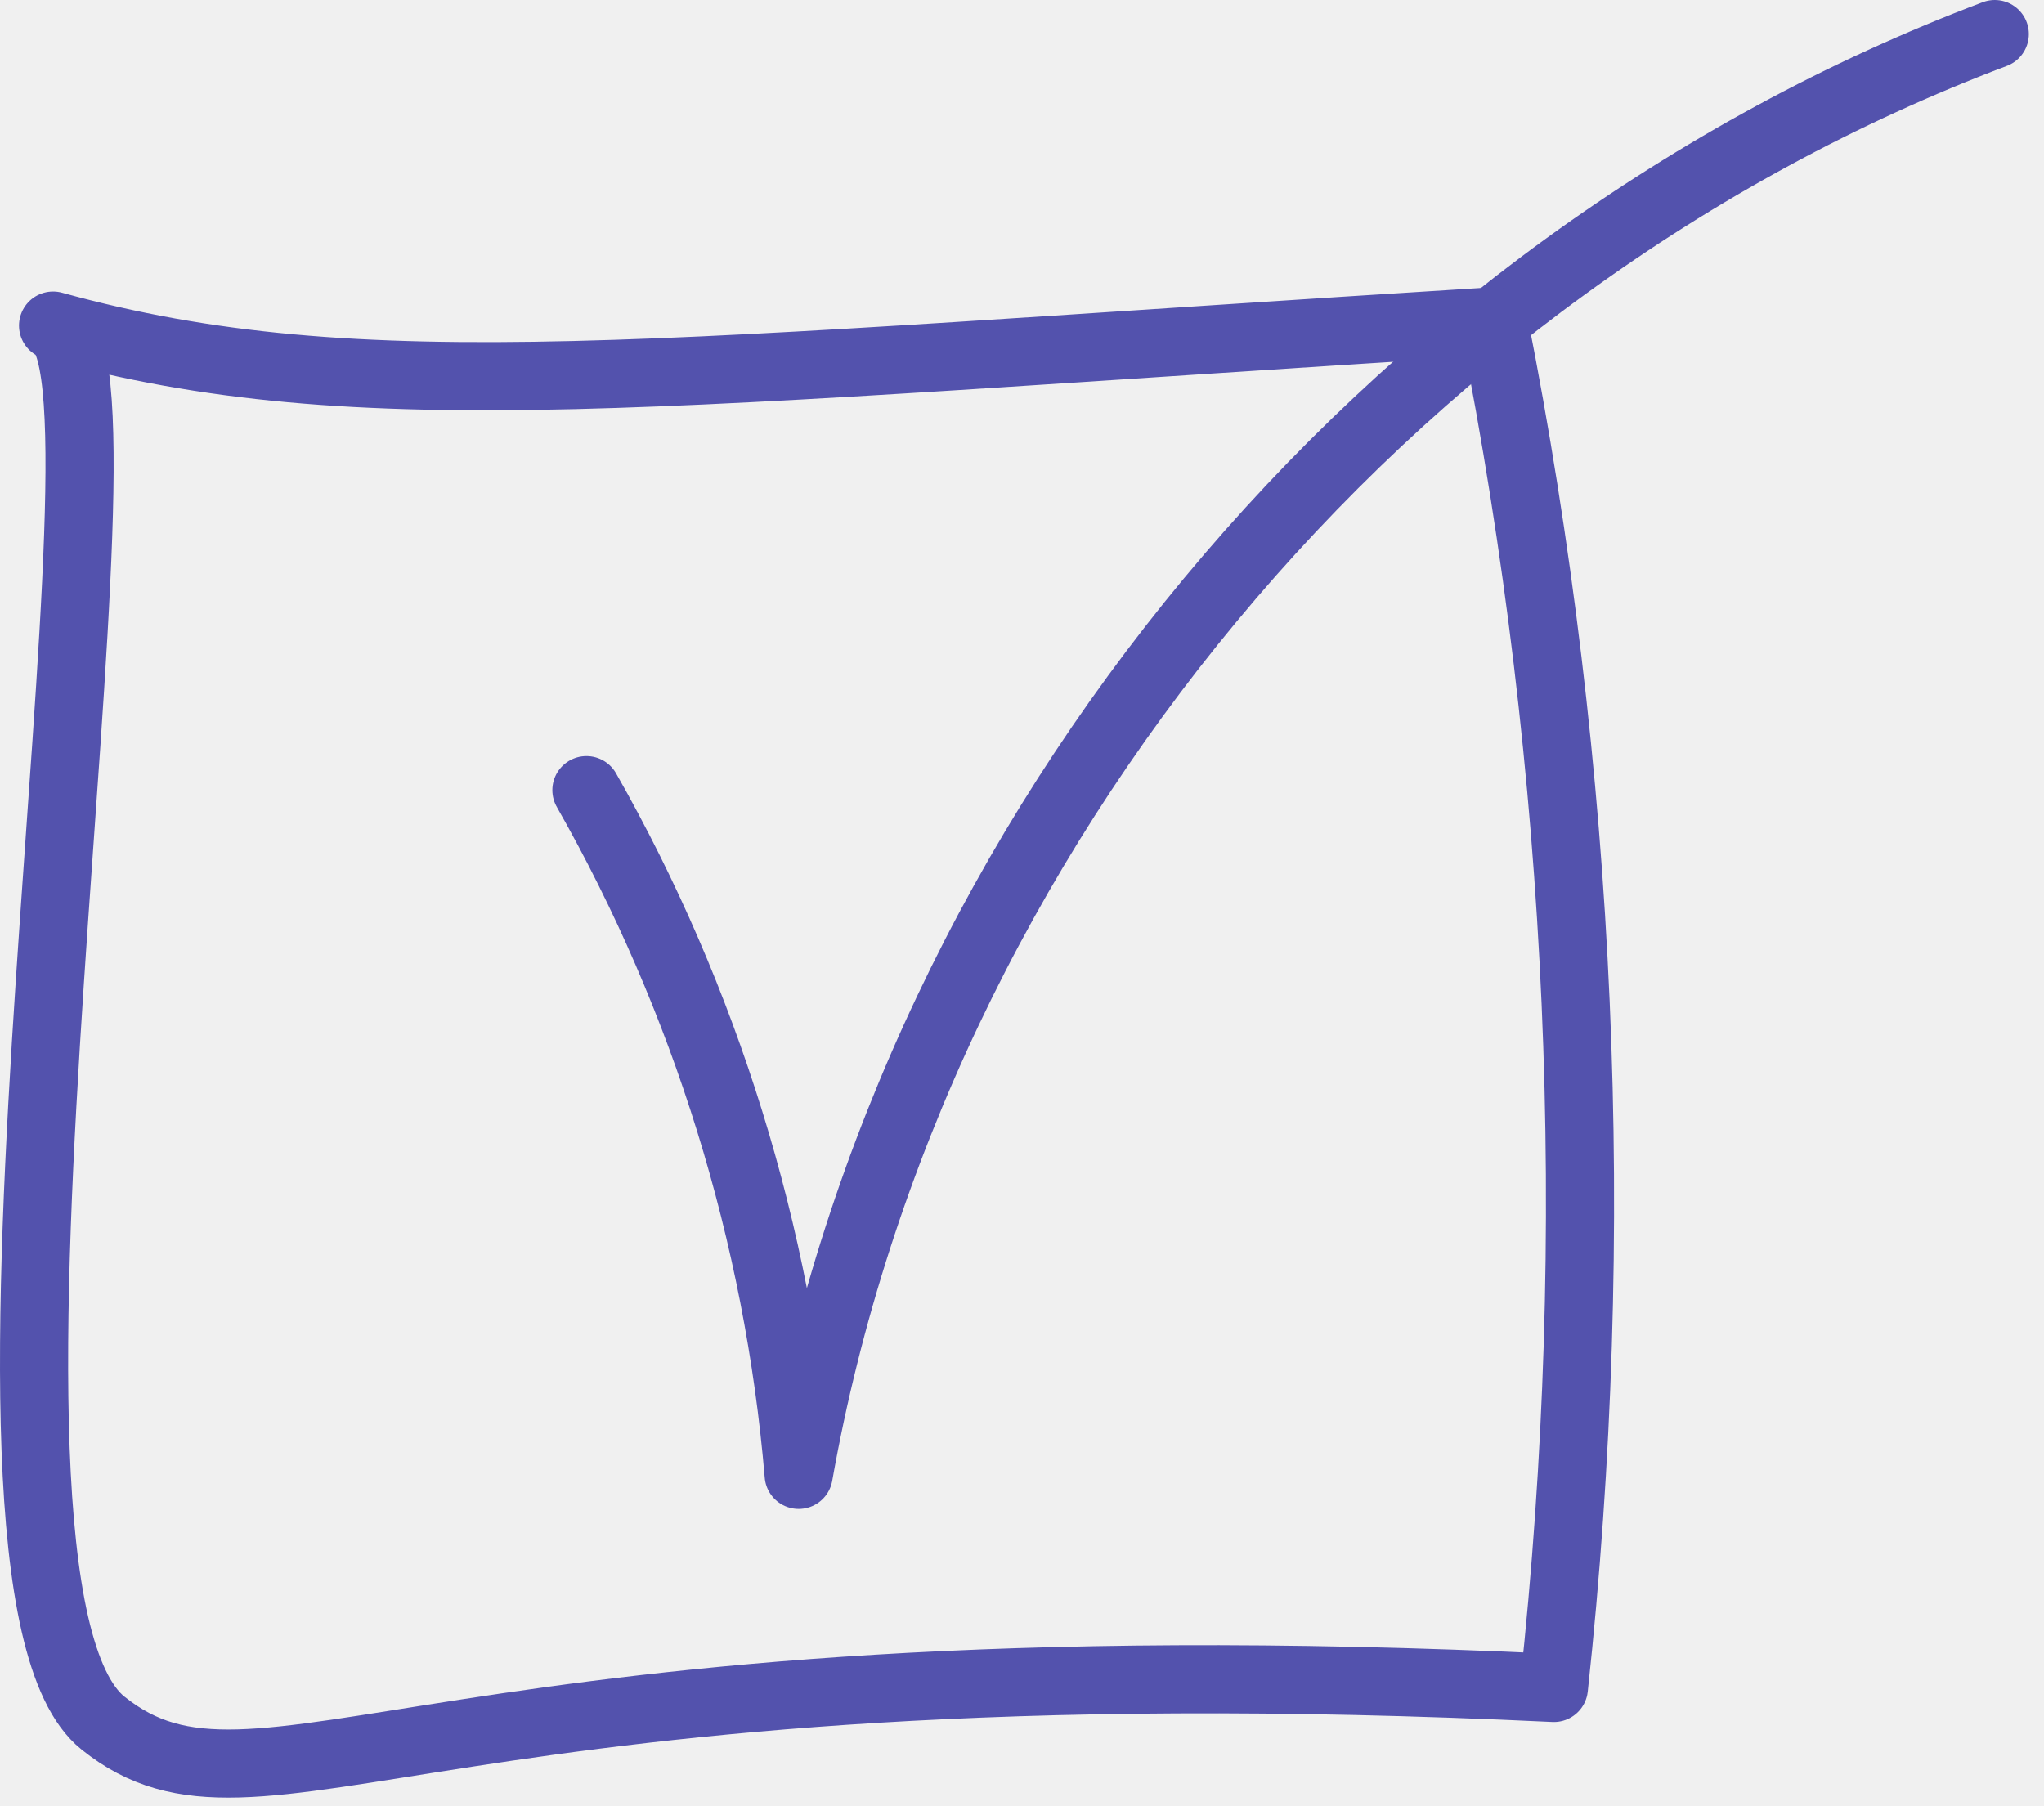
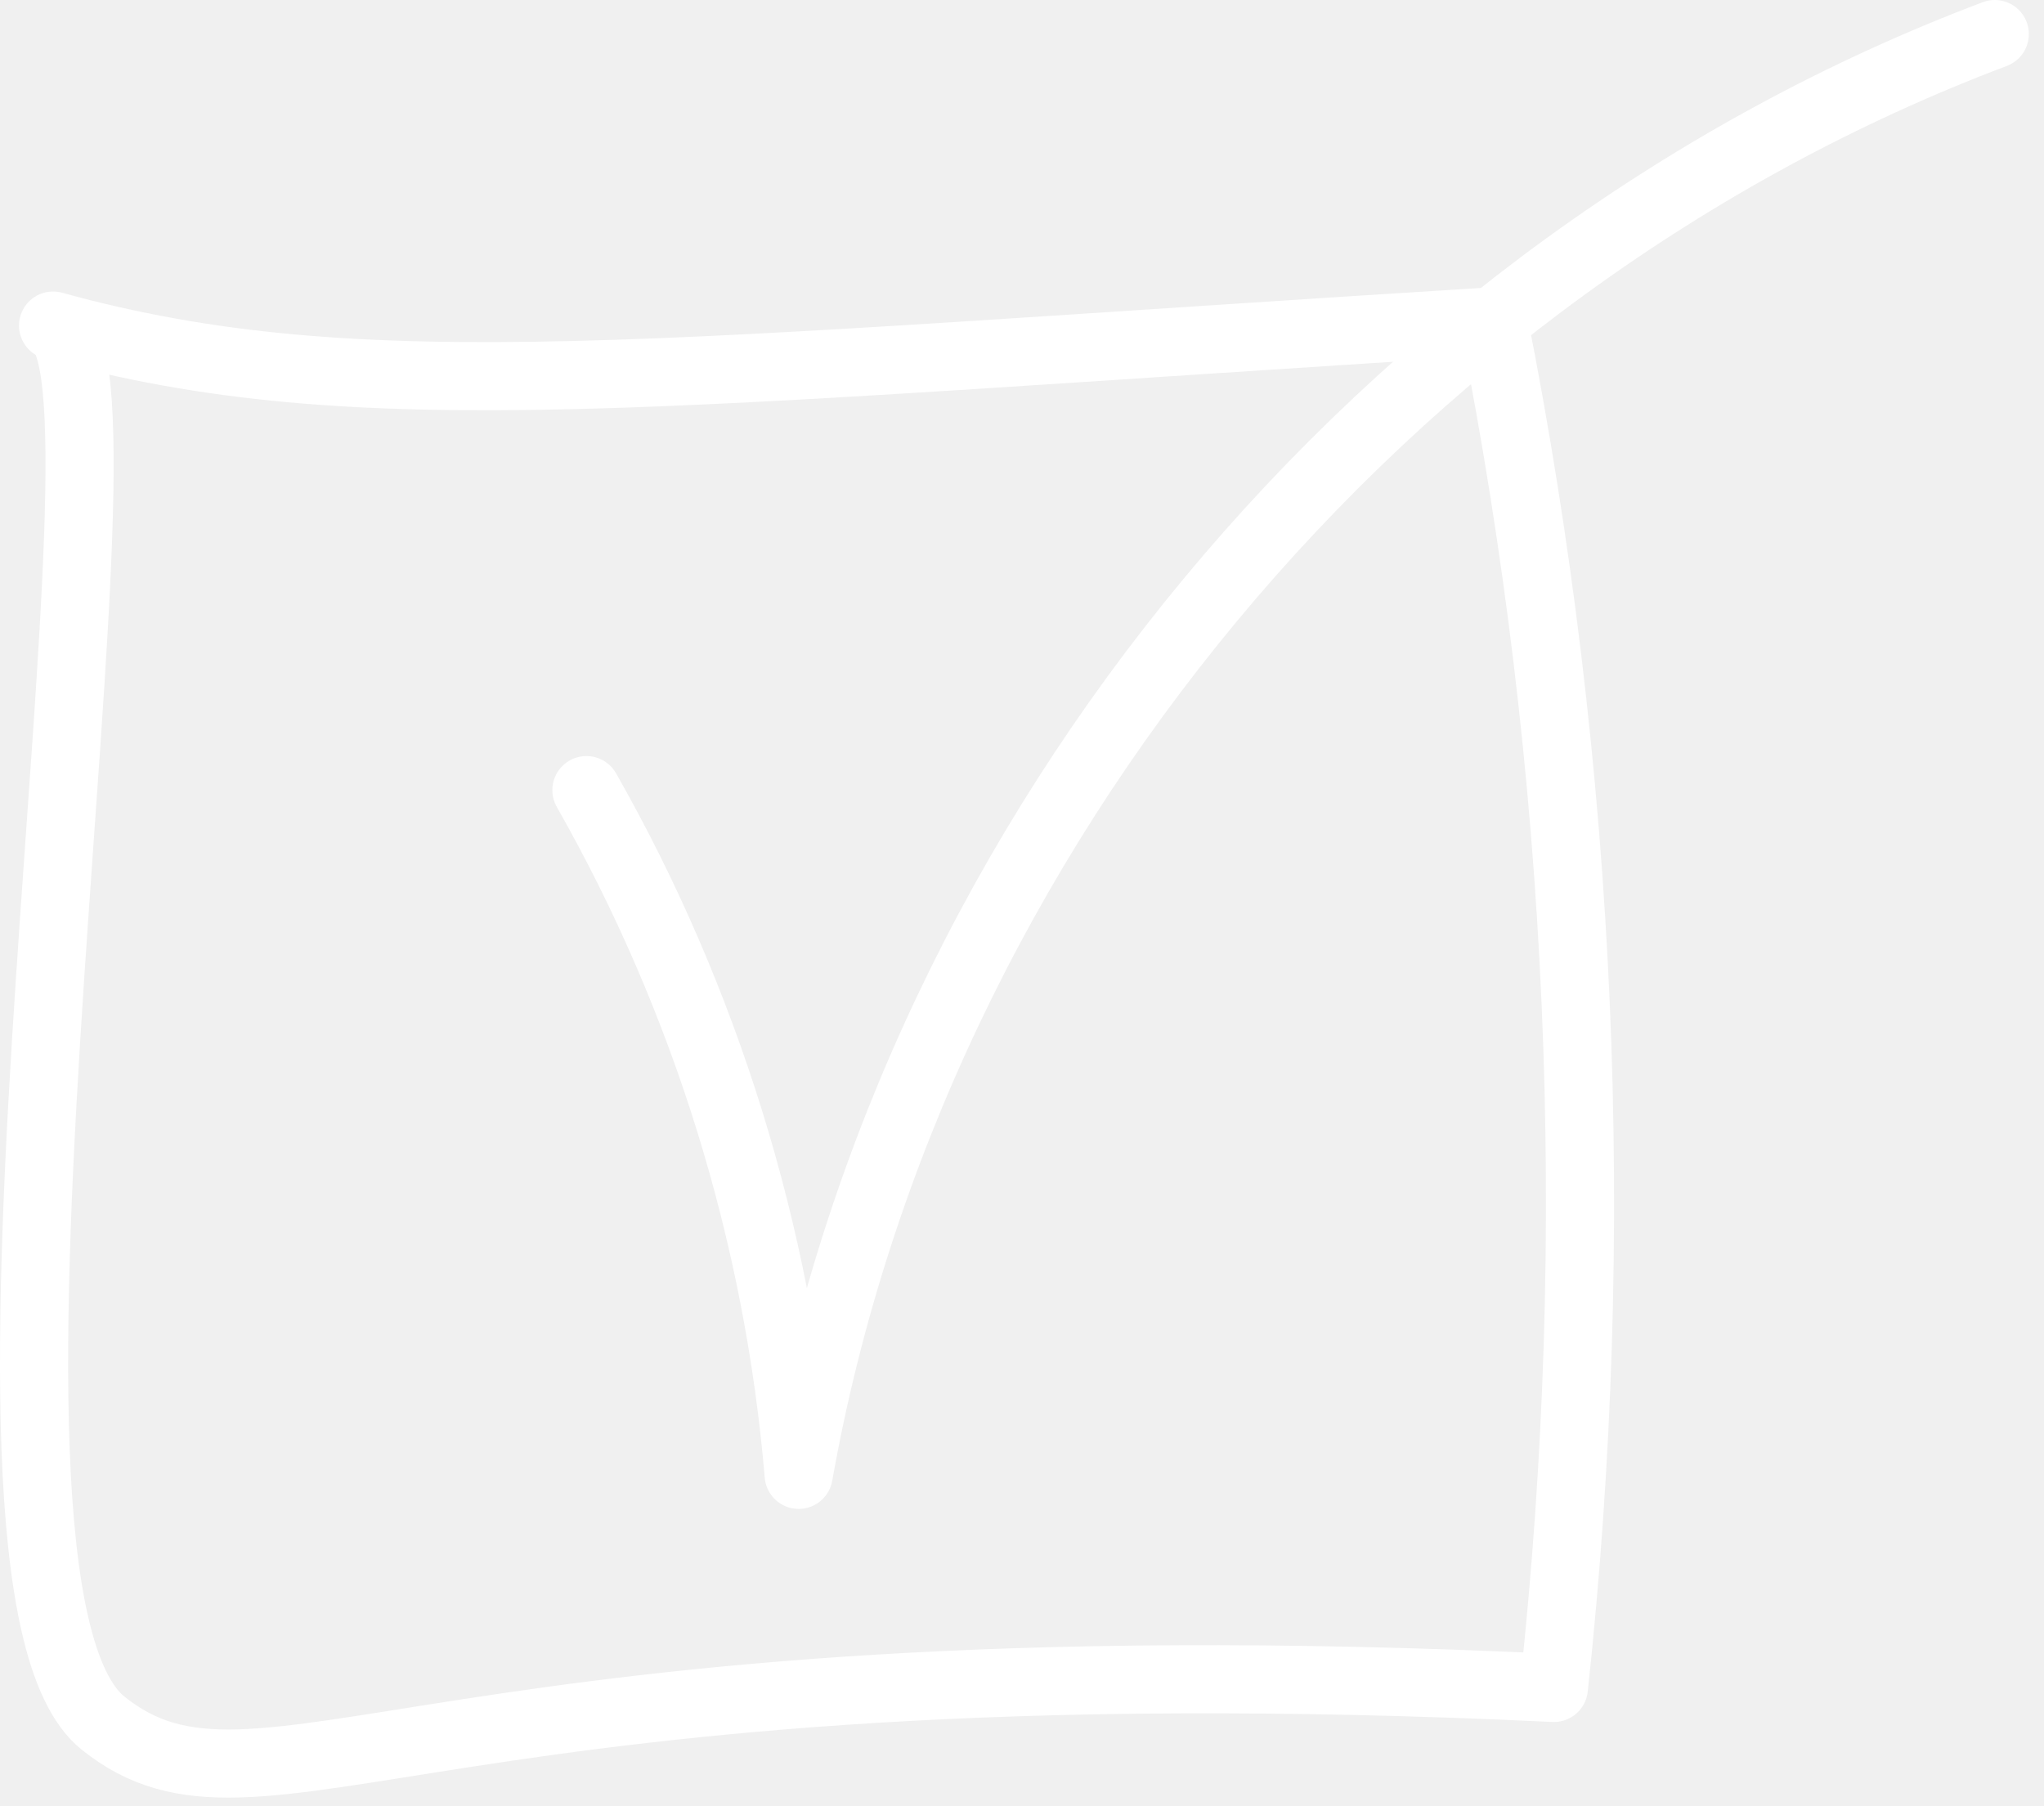
- <svg xmlns="http://www.w3.org/2000/svg" width="120" height="106" viewBox="0 0 120 106" fill="none">
-   <path d="M34.428 46.389C41.419 58.68 45.702 72.5 46.889 86.589C53.587 48.846 81.245 15.529 117.11 2" stroke="#5352AD" stroke-width="4" stroke-miterlimit="10" stroke-linecap="round" stroke-linejoin="round" />
-   <path d="M3.116 19.115C21.266 24.127 38.35 21.931 87.692 18.863C92.919 45.224 94.115 72.38 91.226 99.099C25.5 95.972 15.296 108.583 6.047 101.164C-4.186 92.958 8.931 20.722 3.116 19.115Z" stroke="#5352AD" stroke-width="4" stroke-miterlimit="10" stroke-linecap="round" stroke-linejoin="round" />
+ <svg xmlns="http://www.w3.org/2000/svg" viewBox="0 0 120 106" fill="none">
+   <path d="M34.428 46.389C41.419 58.68 45.702 72.5 46.889 86.589C53.587 48.846 81.245 15.529 117.11 2" stroke="#fff" stroke-width="4" stroke-miterlimit="10" stroke-linecap="round" stroke-linejoin="round" />
+   <path d="M3.116 19.115C21.266 24.127 38.35 21.931 87.692 18.863C92.919 45.224 94.115 72.38 91.226 99.099C25.5 95.972 15.296 108.583 6.047 101.164C-4.186 92.958 8.931 20.722 3.116 19.115Z" stroke="#fff" stroke-width="4" stroke-miterlimit="10" stroke-linecap="round" stroke-linejoin="round" />
</svg>
